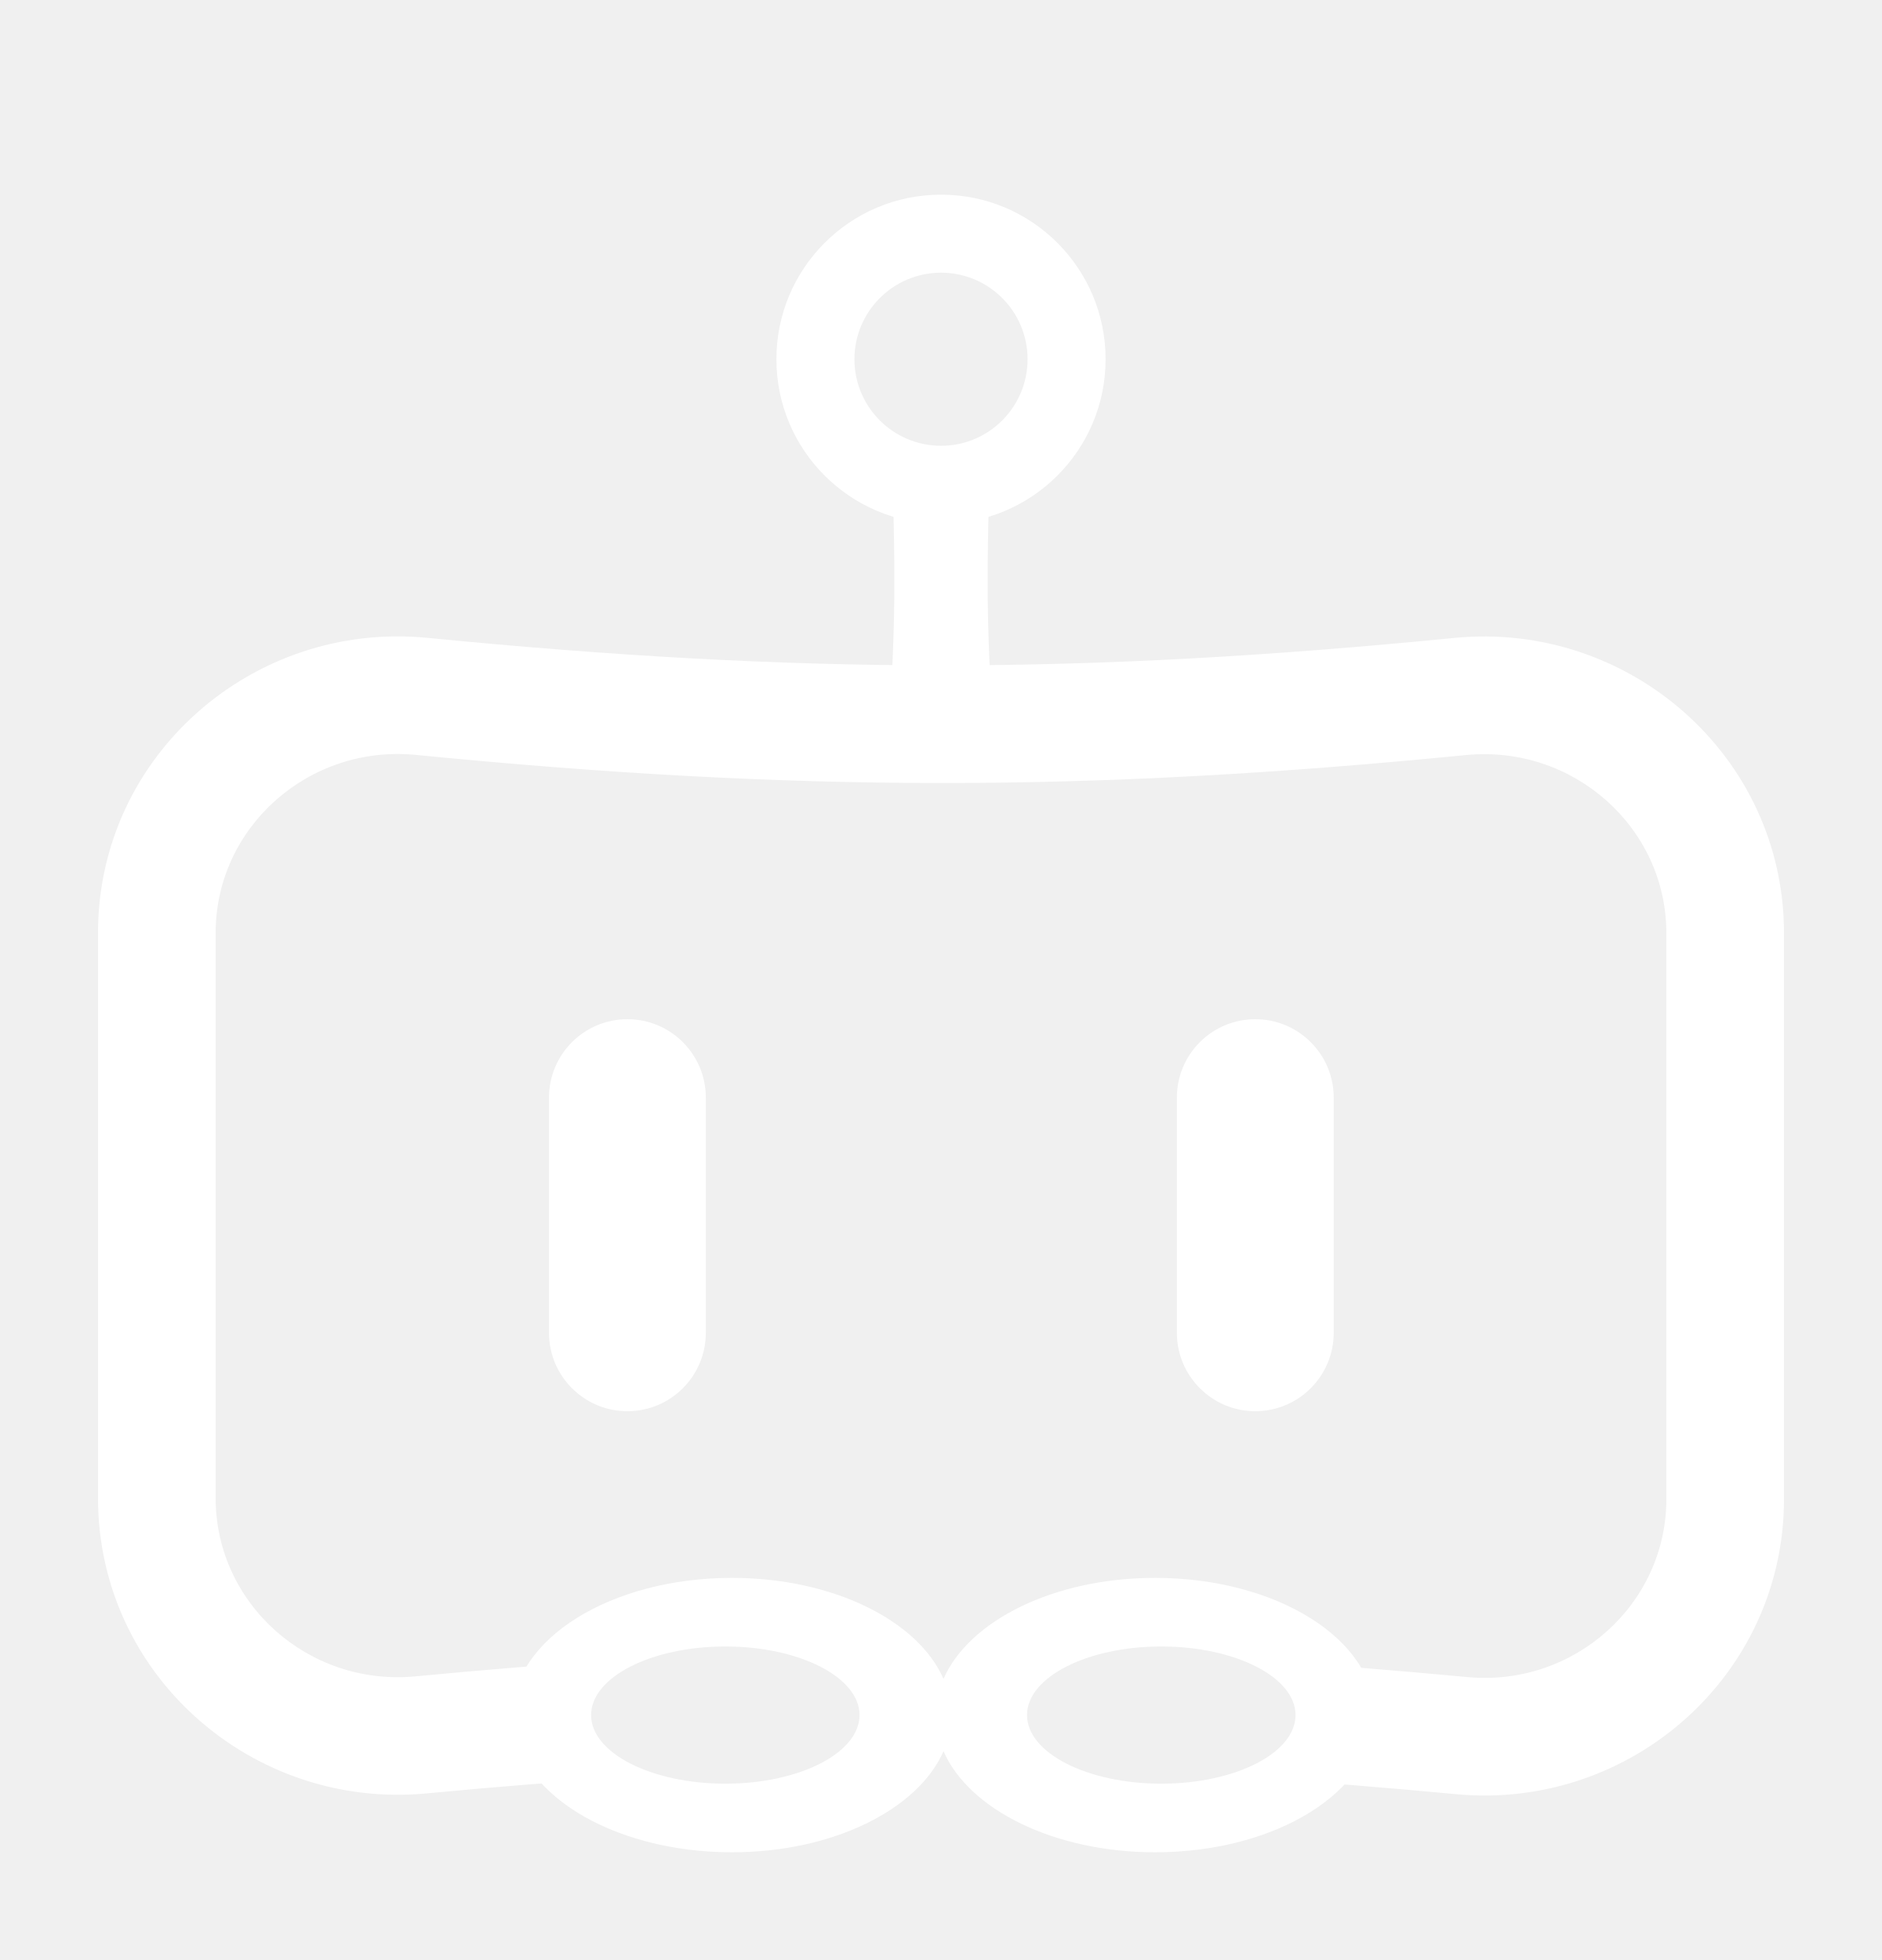
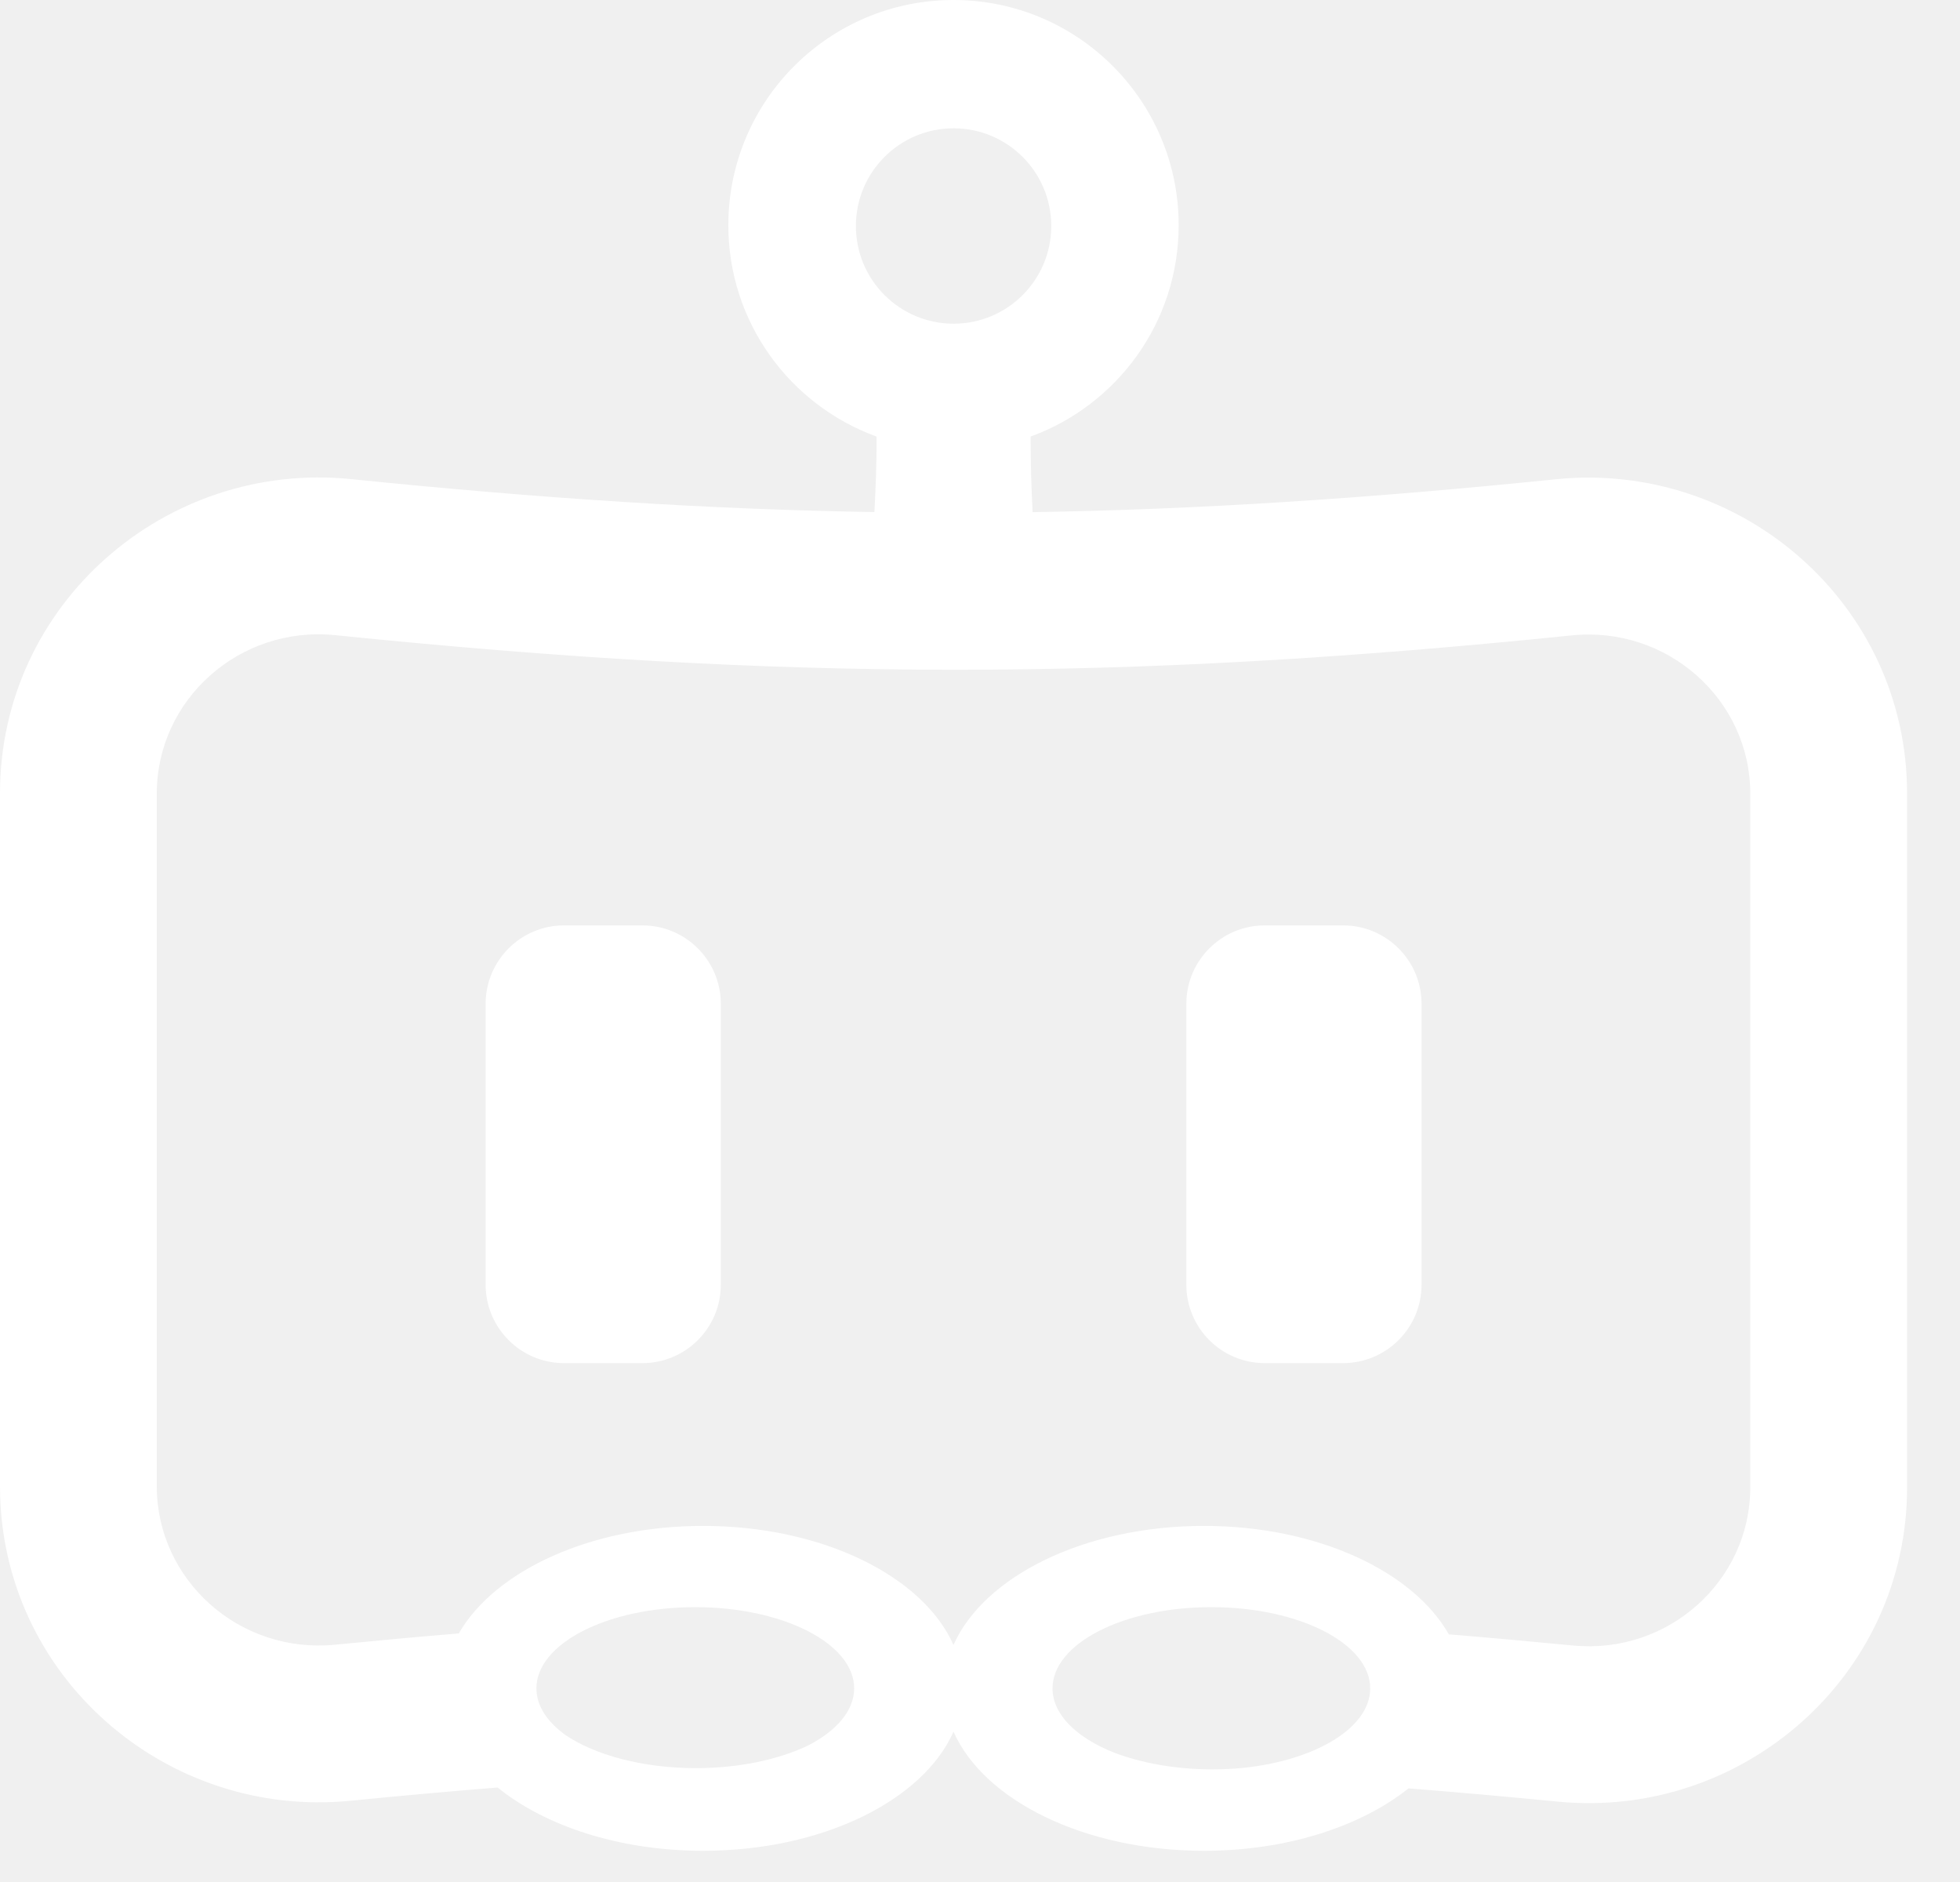
- <svg xmlns="http://www.w3.org/2000/svg" width="24" height="25" viewBox="0 0 24 25" fill="none">
-   <path d="M12.612 6.34C12.204 6.34 11.796 6.34 11.388 6.34C11.389 6.376 11.39 6.412 11.391 6.448C11.4 6.772 11.405 7.096 11.405 7.42C11.405 7.744 11.398 8.068 11.384 8.392C11.383 8.428 11.381 8.464 11.379 8.5C11.793 8.5 12.207 8.5 12.621 8.5C12.619 8.464 12.617 8.428 12.616 8.392C12.602 8.068 12.595 7.744 12.595 7.42C12.595 7.096 12.6 6.772 12.609 6.448C12.61 6.412 12.611 6.376 12.612 6.34Z" fill="white" />
-   <path d="M12.001 2.483C13.16 2.483 14.099 3.423 14.099 4.582C14.099 5.741 13.159 6.681 12.001 6.681C10.841 6.681 9.901 5.741 9.901 4.582C9.901 3.423 10.841 2.483 12.001 2.483ZM12.001 3.478C11.391 3.478 10.896 3.973 10.896 4.582C10.896 5.192 11.391 5.686 12.001 5.686C12.61 5.686 13.104 5.191 13.104 4.582C13.104 3.973 12.61 3.478 12.001 3.478Z" fill="white" />
-   <path d="M8.001 13C8.553 13 9.001 13.448 9.001 14V17C9.001 17.552 8.553 18 8.001 18C7.449 18 7.001 17.552 7.001 17V14C7.001 13.448 7.449 13 8.001 13ZM16.008 13C16.56 13 17.008 13.448 17.008 14V17C17.008 17.552 16.56 18 16.008 18C15.456 18 15.008 17.552 15.008 17V14C15.008 13.448 15.456 13 16.008 13Z" fill="white" />
-   <path d="M14.73 20.126C16.277 20.126 17.53 20.91 17.53 21.876C17.53 22.843 16.277 23.626 14.73 23.626C13.44 23.626 12.356 23.079 12.032 22.337C11.707 23.079 10.624 23.626 9.334 23.626C7.787 23.626 6.534 22.842 6.534 21.876C6.534 20.91 7.787 20.126 9.334 20.126C10.624 20.126 11.707 20.672 12.032 21.414C12.357 20.672 13.44 20.126 14.73 20.126ZM9.25 21.001C8.304 21.001 7.538 21.393 7.538 21.876C7.538 22.359 8.304 22.751 9.25 22.751C10.195 22.751 10.961 22.359 10.961 21.876C10.961 21.393 10.195 21.001 9.25 21.001ZM14.809 21.001C13.864 21.001 13.097 21.393 13.097 21.876C13.097 22.359 13.864 22.751 14.809 22.751C15.755 22.751 16.521 22.359 16.521 21.876C16.521 21.393 15.755 21.001 14.809 21.001Z" fill="white" />
-   <path d="M1.25 11.899C1.25 9.636 3.23 7.917 5.452 8.136C10.198 8.602 13.8 8.605 18.545 8.137C20.768 7.918 22.75 9.638 22.75 11.902V19.122C22.75 21.375 20.786 23.093 18.57 22.885C17.645 22.798 16.765 22.727 15.914 22.674C16.399 22.491 16.713 22.203 16.713 21.876C16.713 21.608 16.502 21.366 16.159 21.186C16.979 21.24 17.825 21.308 18.71 21.391C20.073 21.52 21.25 20.463 21.25 19.122V11.902C21.25 10.555 20.064 9.496 18.692 9.631C13.849 10.108 10.148 10.105 5.306 9.629C3.936 9.494 2.75 10.553 2.75 11.899V19.109C2.75 20.454 3.931 21.512 5.299 21.382C6.188 21.297 7.04 21.228 7.87 21.175C7.515 21.355 7.296 21.603 7.296 21.876C7.296 22.198 7.601 22.483 8.073 22.666C7.225 22.719 6.354 22.788 5.441 22.875C3.222 23.086 1.25 21.368 1.25 19.109V11.899ZM12.865 22.258C12.958 22.369 13.091 22.471 13.254 22.558C13.086 22.555 12.918 22.554 12.751 22.552C12.797 22.461 12.836 22.363 12.865 22.258ZM11.143 22.257C11.172 22.362 11.21 22.46 11.256 22.55C11.091 22.552 10.926 22.551 10.761 22.555C10.921 22.468 11.051 22.367 11.143 22.257ZM11.21 21.046C11.159 21.168 11.121 21.303 11.099 21.446C10.951 21.292 10.727 21.157 10.45 21.059C10.704 21.053 10.957 21.049 11.21 21.046ZM13.545 21.064C13.274 21.162 13.055 21.294 12.909 21.446C12.887 21.303 12.85 21.169 12.799 21.048C13.047 21.051 13.295 21.058 13.545 21.064Z" fill="white" />
+ <svg xmlns="http://www.w3.org/2000/svg" width="25" height="24" viewBox="0 0 25 24" fill="none">
+   <path d="M12.162 0C13.748 0 15.034 1.286 15.034 2.872C15.034 4.113 14.247 5.166 13.146 5.567C13.146 5.581 13.146 5.595 13.146 5.609C13.146 5.917 13.155 6.224 13.171 6.531C15.278 6.498 17.424 6.359 19.842 6.112C22.209 5.871 24.325 7.704 24.325 10.12V18.968C24.325 21.372 22.229 23.204 19.869 22.975C19.216 22.911 18.583 22.855 17.966 22.806C17.359 23.29 16.417 23.602 15.357 23.602C13.833 23.602 12.549 22.959 12.162 22.083C11.775 22.959 10.492 23.602 8.968 23.602C7.9 23.602 6.953 23.285 6.347 22.795C5.737 22.844 5.113 22.9 4.47 22.964C2.107 23.197 0 21.366 0 18.955V10.117C0 7.702 2.114 5.87 4.48 6.11C6.9 6.357 9.045 6.496 11.153 6.53C11.17 6.223 11.181 5.916 11.181 5.609C11.181 5.595 11.18 5.581 11.18 5.567C10.078 5.166 9.29 4.113 9.29 2.872C9.29 1.286 10.576 0 12.162 0ZM15.451 20.495C14.332 20.495 13.425 20.959 13.425 21.531C13.425 21.864 13.732 22.16 14.21 22.35C14.559 22.483 14.995 22.564 15.469 22.564C15.607 22.564 15.743 22.556 15.874 22.543C16.79 22.443 17.477 22.029 17.477 21.531C17.477 20.959 16.57 20.495 15.451 20.495ZM8.868 20.495C7.749 20.495 6.842 20.959 6.842 21.531C6.842 21.753 6.979 21.956 7.211 22.125C7.589 22.38 8.194 22.548 8.877 22.548C9.431 22.548 9.934 22.437 10.306 22.26C10.669 22.073 10.894 21.816 10.895 21.531C10.895 20.959 9.987 20.495 8.868 20.495ZM4.278 8.1C3.054 7.975 2 8.923 2 10.117V18.955C2 20.147 3.051 21.094 4.273 20.974C4.811 20.921 5.336 20.873 5.852 20.83C6.312 20.032 7.532 19.459 8.968 19.459C10.492 19.459 11.774 20.102 12.162 20.977C12.55 20.102 13.833 19.459 15.357 19.459C16.8 19.459 18.024 20.037 18.48 20.842C18.995 20.884 19.522 20.932 20.062 20.984C21.28 21.103 22.325 20.158 22.325 18.968V10.12C22.325 8.925 21.27 7.977 20.045 8.103C14.299 8.69 10.023 8.685 4.278 8.1ZM8.194 11.801C8.746 11.801 9.194 12.249 9.194 12.801V16.383C9.194 16.935 8.746 17.383 8.194 17.383H7.194C6.642 17.383 6.195 16.935 6.194 16.383V12.801C6.195 12.249 6.642 11.801 7.194 11.801H8.194ZM17.132 11.801C17.684 11.801 18.132 12.249 18.132 12.801V16.383C18.132 16.935 17.684 17.382 17.132 17.383H16.132C15.58 17.383 15.132 16.935 15.132 16.383V12.801C15.132 12.249 15.58 11.801 16.132 11.801H17.132ZM12.163 1.636C11.475 1.636 10.917 2.194 10.917 2.882C10.917 3.57 11.475 4.128 12.163 4.128C12.851 4.128 13.409 3.57 13.409 2.882C13.409 2.194 12.851 1.636 12.163 1.636Z" fill="white" />
</svg>
